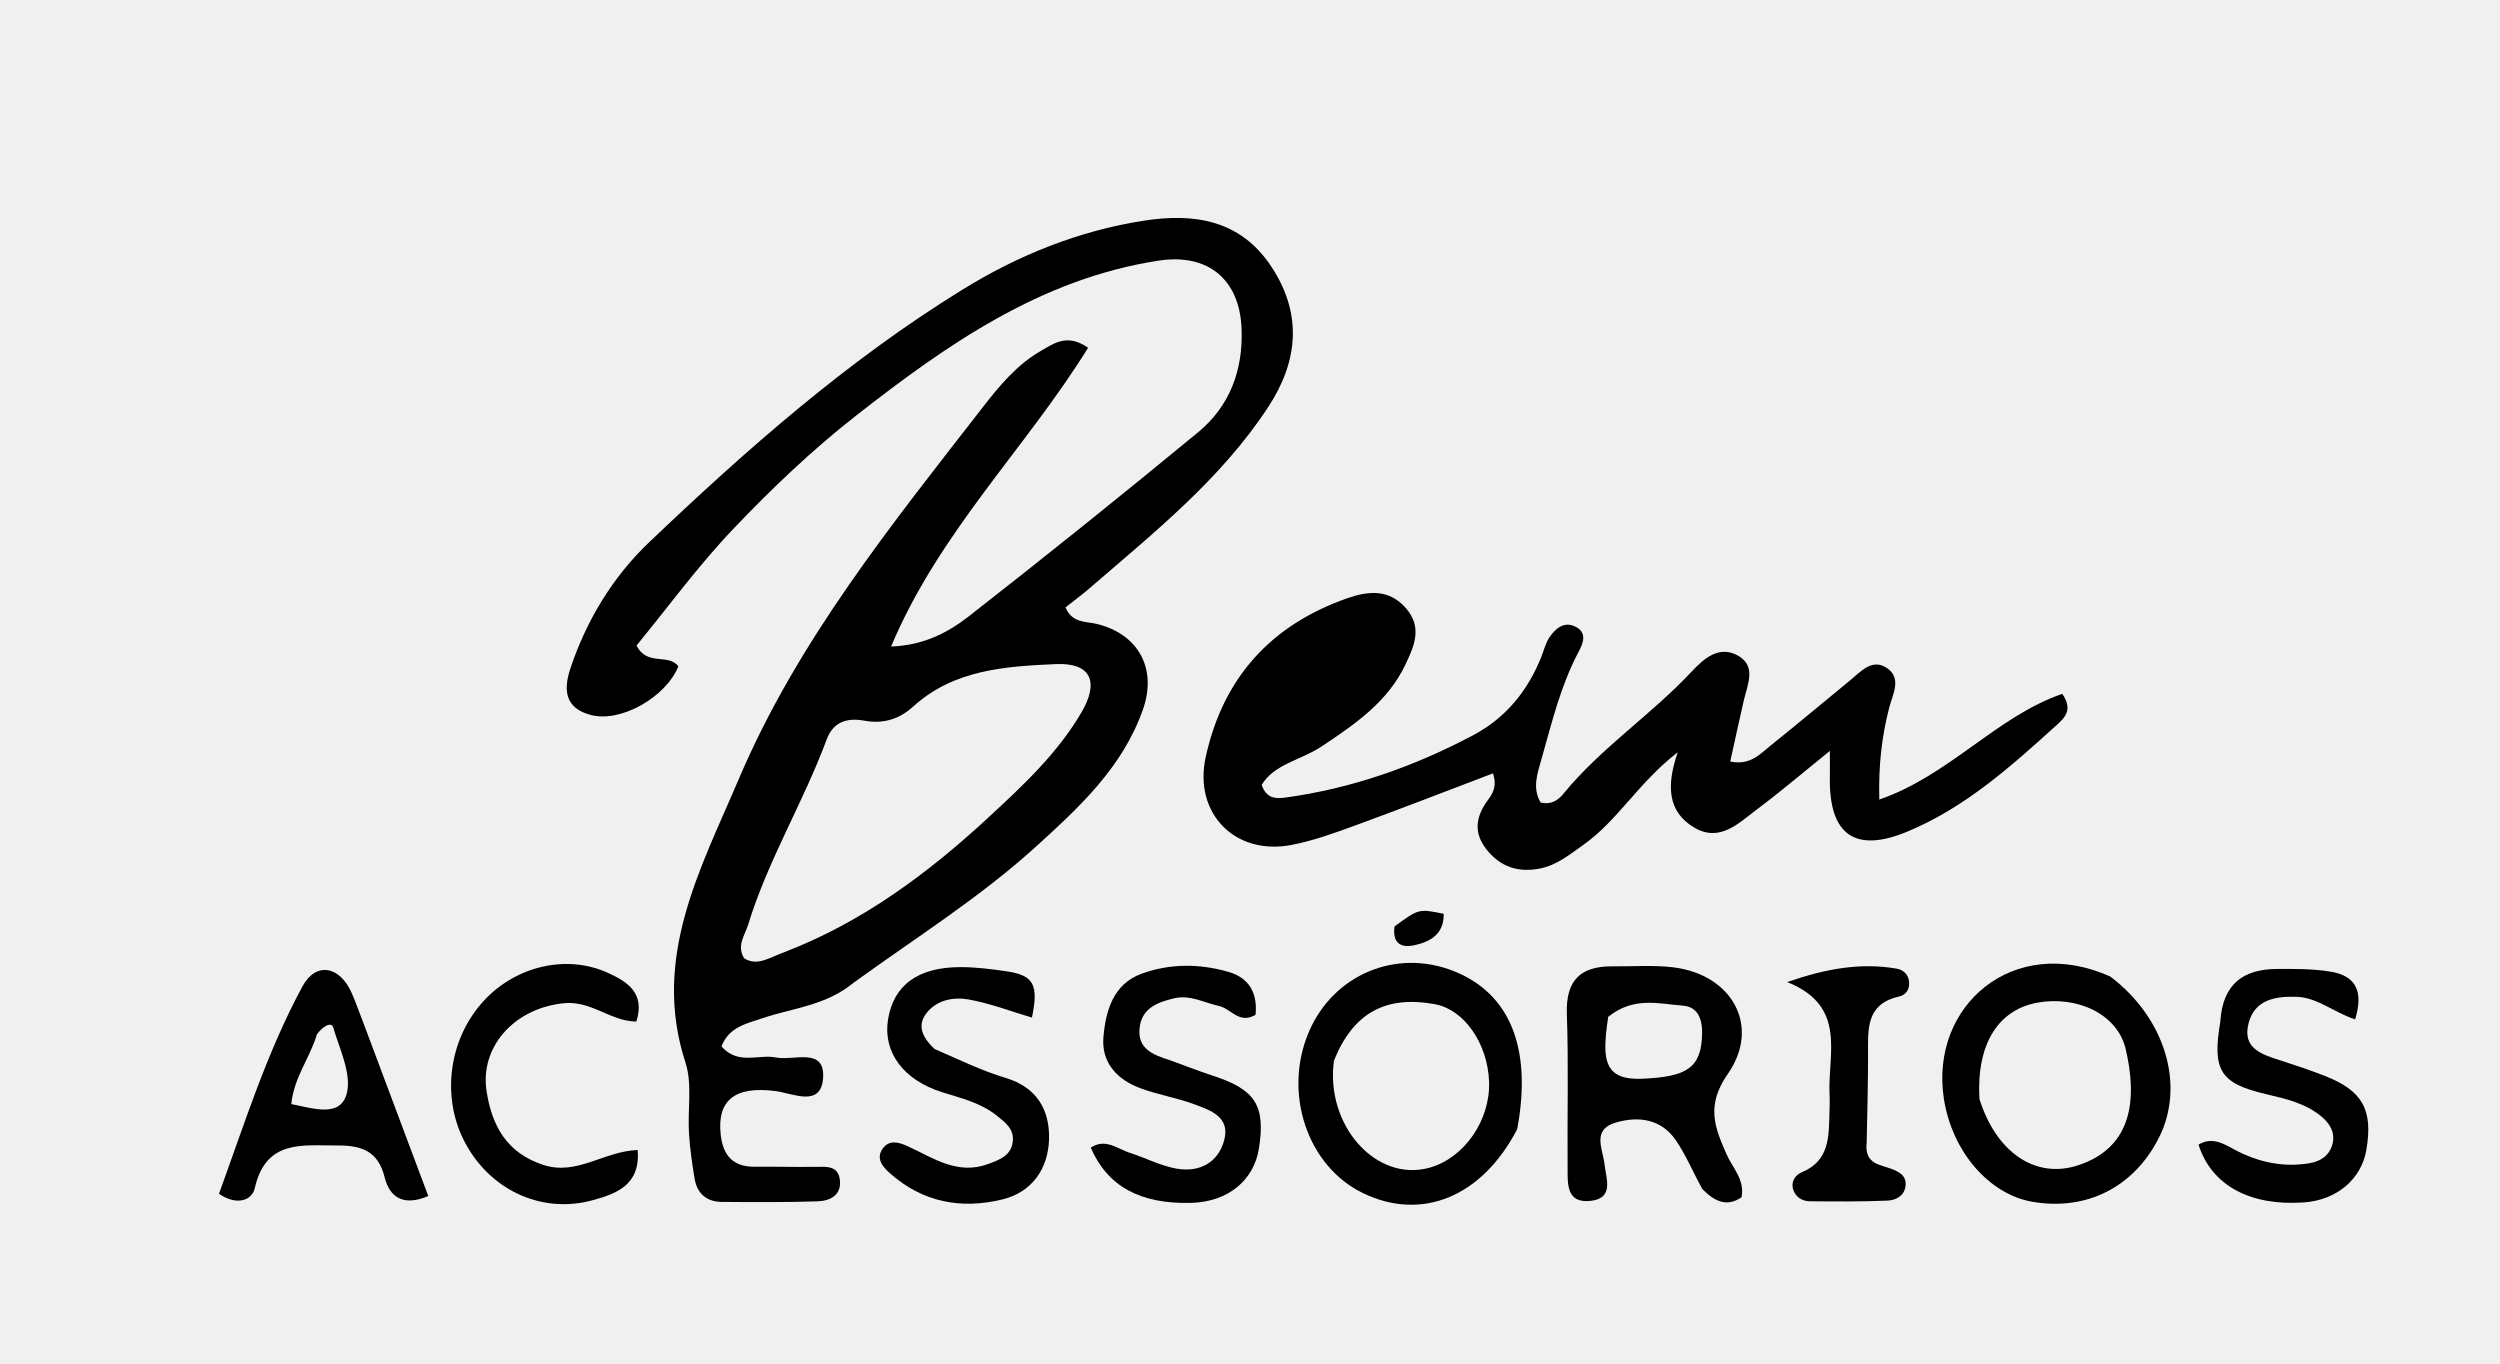
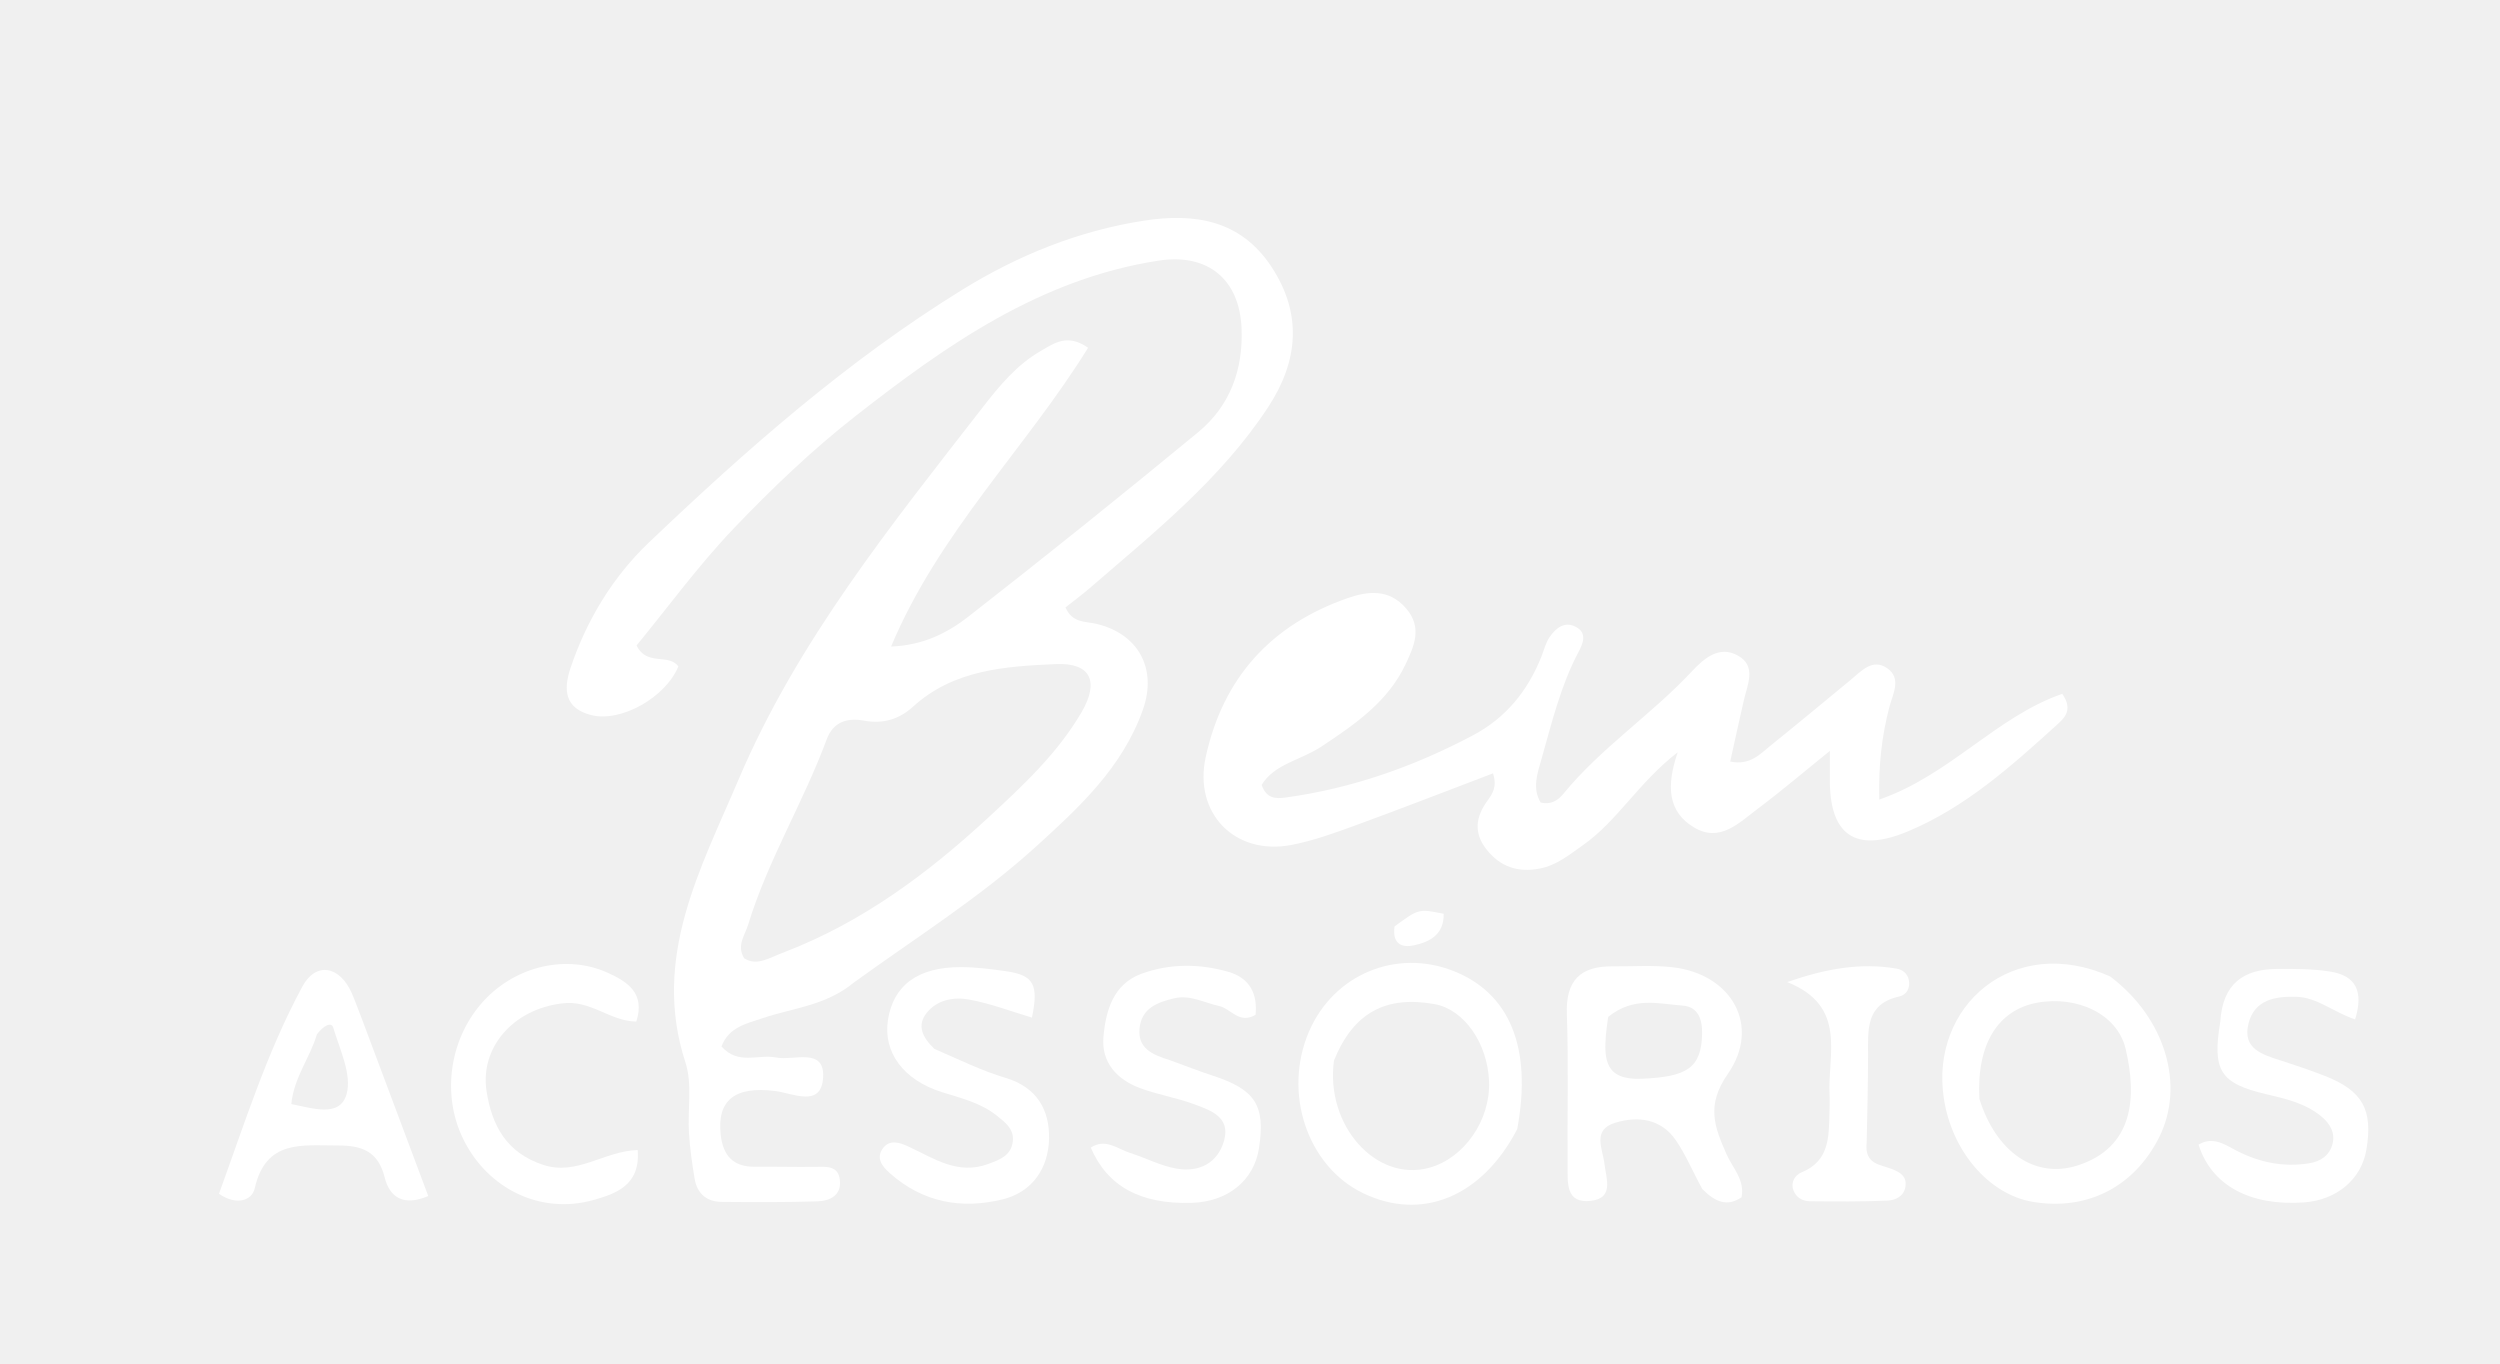
- <svg xmlns="http://www.w3.org/2000/svg" version="1.1" id="Layer_1" x="0px" y="0px" width="100%" viewBox="0 0 352 192" enable-background="new 0 0 352 192" xml:space="preserve">
-   <path fill="#000000" opacity="1" stroke="none" d=" M120.216,138.343   C116.307,141.588 111.664,141.918 107.434,143.34   C105.148,144.109 102.609,144.603 101.588,147.341   C103.938,150.009 106.802,148.393 109.262,148.895   C111.72,149.396 116.14,147.395 115.896,151.705   C115.651,156.019 111.644,153.923 109.104,153.609   C103.467,152.91 100.944,154.916 101.474,159.757   C101.799,162.716 103.22,164.31 106.303,164.279   C109.124,164.249 111.946,164.329 114.767,164.295   C116.301,164.276 118.006,164.065 118.251,166.122   C118.512,168.308 116.854,169.092 115.095,169.149   C110.604,169.293 106.106,169.264 101.611,169.228   C99.501,169.211 98.155,168.053 97.805,165.974   C97.446,163.845 97.143,161.696 97.008,159.544   C96.799,156.221 97.503,152.643 96.511,149.601   C91.703,134.855 98.663,122.299 104.004,109.727   C112.266,90.279 125.524,73.888 138.377,57.336   C140.725,54.313 143.186,51.333 146.58,49.391   C148.405,48.347 150.266,46.915 153.204,48.965   C144.476,63.073 132.218,74.934 125.466,91.031   C129.991,90.867 133.431,89.1 136.365,86.81   C147.254,78.313 158.025,69.658 168.683,60.872   C173.185,57.161 175.06,52.056 174.81,46.202   C174.515,39.282 170.023,35.636 163.133,36.696   C146.518,39.251 133.29,48.549 120.534,58.519   C114.39,63.321 108.68,68.772 103.291,74.423   C98.327,79.626 94.056,85.489 89.628,90.882   C91.074,93.848 94.117,91.946 95.513,93.827   C93.729,98.187 87.435,101.743 83.26,100.688   C79.518,99.742 79.296,97.147 80.326,94.066   C82.588,87.302 86.327,81.186 91.339,76.41   C105.059,63.333 119.291,50.784 135.519,40.778   C143.388,35.927 151.828,32.513 161.015,31.077   C168.25,29.946 174.733,30.999 179.067,37.631   C183.378,44.23 182.792,50.852 178.583,57.281   C171.916,67.465 162.505,74.962 153.445,82.797   C152.336,83.756 151.15,84.625 150.021,85.519   C150.971,87.751 152.843,87.474 154.369,87.836   C160.25,89.23 162.971,94.112 160.922,99.918   C158.042,108.077 151.898,113.738 145.721,119.331   C137.918,126.395 129.01,131.988 120.216,138.343  M110.597,134   C121.472,129.794 130.638,122.981 139.108,115.154   C143.99,110.643 148.887,106.099 152.284,100.28   C154.817,95.942 153.563,93.285 148.659,93.504   C141.547,93.822 134.291,94.278 128.568,99.489   C126.575,101.305 124.305,101.954 121.666,101.468   C119.273,101.027 117.312,101.643 116.406,104.089   C113.122,112.957 108.128,121.098 105.344,130.179   C104.874,131.713 103.685,133.142 104.774,134.921   C106.63,136.092 108.239,134.858 110.597,134  z" />
-   <path fill="#000000" opacity="1" stroke="none" d=" M186.013,105.144   C183.02,107.095 179.442,107.559 177.641,110.516   C178.307,112.429 179.587,112.487 180.987,112.296   C190.329,111.019 199.065,107.942 207.378,103.542   C212.021,101.084 215.075,97.31 217.004,92.518   C217.377,91.592 217.605,90.57 218.148,89.76   C219.021,88.459 220.281,87.393 221.918,88.283   C223.49,89.137 222.899,90.586 222.264,91.781   C219.737,96.537 218.502,101.736 217.047,106.856   C216.472,108.88 215.707,110.961 216.926,113   C218.369,113.343 219.364,112.696 220.106,111.789   C225.413,105.295 232.484,100.66 238.176,94.569   C239.902,92.722 242.046,90.823 244.696,92.306   C247.346,93.789 246.048,96.371 245.532,98.604   C244.875,101.45 244.262,104.307 243.615,107.226   C246.421,107.799 247.801,106.183 249.303,104.975   C253.065,101.949 256.773,98.855 260.502,95.789   C262.032,94.531 263.625,92.637 265.713,94.082   C267.794,95.522 266.492,97.738 266.008,99.606   C264.968,103.621 264.481,107.674 264.604,112.577   C274.481,109.17 281.103,100.892 290.365,97.694   C291.923,99.93 290.685,101.083 289.629,102.04   C283.211,107.858 276.767,113.659 268.619,117.066   C261.224,120.159 257.518,117.592 257.643,109.467   C257.658,108.499 257.645,107.531 257.645,105.726   C253.868,108.774 250.738,111.447 247.449,113.906   C244.84,115.857 242.176,118.674 238.535,116.512   C234.857,114.327 234.576,110.722 236.221,105.92   C230.671,110.22 227.727,115.6 222.875,119   C220.962,120.341 219.191,121.83 216.798,122.293   C213.718,122.889 211.208,122.044 209.276,119.567   C207.462,117.24 207.778,115.006 209.452,112.711   C210.105,111.816 210.841,110.787 210.21,108.891   C203.77,111.337 197.359,113.836 190.898,116.196   C187.937,117.278 184.931,118.373 181.85,118.966   C173.889,120.5 168.043,114.525 169.758,106.621   C172.183,95.45 178.954,87.989 189.713,84.226   C192.622,83.209 195.582,82.891 197.975,85.656   C200.306,88.35 199.113,90.971 197.892,93.553   C195.434,98.749 190.916,101.901 186.013,105.144  z" />
-   <path fill="#000000" opacity="1" stroke="none" d=" M239.688,167.42   C238.305,164.906 237.348,162.559 235.941,160.523   C233.869,157.525 230.66,157.113 227.457,158.071   C224.109,159.073 225.667,161.738 225.918,163.934   C226.15,165.96 227.284,168.702 223.987,169.08   C220.423,169.489 220.738,166.517 220.719,164.231   C220.659,157.072 220.863,149.905 220.613,142.753   C220.447,137.993 222.567,136.016 227.077,136.061   C229.902,136.089 232.757,135.866 235.547,136.194   C243.817,137.165 247.991,144.44 243.272,151.216   C240.176,155.662 241.417,158.683 243.097,162.52   C243.939,164.442 245.692,166.096 245.214,168.571   C243.186,169.961 241.493,169.235 239.688,167.42  M226.433,143.179   C226.326,143.998 226.187,144.814 226.118,145.636   C225.811,149.302 226.097,152.106 231.155,151.889   C237.49,151.617 239.537,150.41 239.656,145.604   C239.707,143.531 239.104,141.749 236.91,141.588   C233.536,141.34 230.016,140.277 226.433,143.179  z" />
-   <path fill="#000000" opacity="1" stroke="none" d=" M297.12,137.491   C304.931,143.39 307.677,152.872 303.981,160.183   C300.468,167.132 293.84,170.504 286.215,169.221   C280.083,168.189 274.832,162.15 273.693,154.665   C271.704,141.605 283.508,131.387 297.12,137.491  M278.702,154.73   C281.06,162.25 286.563,166.017 292.534,164.093   C300.45,161.543 300.883,154.449 299.29,147.685   C298.133,142.77 292.446,140.149 286.831,141.182   C281.378,142.185 278.268,146.954 278.702,154.73  z" />
-   <path fill="#000000" opacity="1" stroke="none" d=" M213.625,158.979   C208.656,168.551 200.182,171.964 191.957,168.017   C184.065,164.231 180.589,153.868 184.313,145.233   C187.769,137.218 196.555,133.534 204.634,136.711   C212.553,139.825 215.76,147.488 213.625,158.979  M187.822,149.329   C186.583,158.439 193.735,166.484 201.241,164.422   C206.148,163.073 209.85,157.752 209.662,152.317   C209.474,146.888 206.139,142.128 202,141.383   C195.172,140.152 190.56,142.535 187.822,149.329  z" />
-   <path fill="#000000" opacity="1" stroke="none" d=" M51.133,143.938   C54.272,152.287 57.26,160.275 60.3,168.401   C56.706,169.931 54.839,168.492 54.16,165.77   C53.239,162.083 50.933,161.269 47.546,161.284   C42.558,161.305 37.435,160.395 35.865,167.325   C35.473,169.051 33.271,169.783 30.833,168.081   C34.407,158.29 37.544,148.201 42.576,138.901   C44.498,135.347 47.865,136.006 49.546,139.869   C50.074,141.083 50.507,142.34 51.133,143.938  M44.616,145.637   C43.678,148.896 41.379,151.68 41.016,155.452   C44.027,156.037 47.818,157.373 48.785,154.099   C49.593,151.364 47.847,147.789 46.918,144.68   C46.664,143.831 45.524,144.417 44.616,145.637  z" />
-   <path fill="#000000" opacity="1" stroke="none" d=" M131.572,147.692   C135.091,149.212 138.25,150.773 141.579,151.764   C146.023,153.087 147.808,156.322 147.706,160.376   C147.604,164.476 145.372,167.838 141.161,168.872   C135.36,170.297 129.915,169.3 125.295,165.187   C124.232,164.241 123.321,163.113 124.266,161.748   C125.194,160.408 126.59,160.823 127.871,161.416   C131.449,163.071 134.836,165.493 139.163,163.881   C140.79,163.275 142.36,162.707 142.6,160.73   C142.811,158.987 141.556,158.047 140.369,157.096   C138.092,155.272 135.338,154.626 132.632,153.776   C127.164,152.057 124.315,148.121 125.028,143.583   C125.791,138.726 129.24,136.161 135.277,136.17   C137.431,136.173 139.598,136.449 141.736,136.762   C145.541,137.32 146.271,138.651 145.295,143.276   C142.331,142.397 139.425,141.273 136.414,140.731   C134.312,140.353 131.964,140.75 130.482,142.606   C129.079,144.363 129.842,146.046 131.572,147.692  z" />
-   <path fill="#000000" opacity="1" stroke="none" d=" M164.736,149.278   C166.973,150.091 168.831,150.826 170.729,151.443   C176.75,153.4 178.2,155.639 177.265,161.668   C176.555,166.244 172.846,169.232 167.707,169.366   C160.541,169.554 155.939,167.042 153.579,161.586   C155.65,160.211 157.342,161.772 159.122,162.336   C161.334,163.038 163.455,164.173 165.712,164.552   C168.828,165.075 171.463,163.773 172.35,160.603   C173.283,157.267 170.448,156.334 168.139,155.476   C165.653,154.552 162.981,154.128 160.497,153.198   C157.271,151.99 155.061,149.594 155.362,146.036   C155.675,142.341 156.741,138.564 160.705,137.11   C164.685,135.65 168.917,135.657 173.007,136.853   C175.952,137.714 177.076,139.913 176.783,142.887   C174.469,144.245 173.311,142.01 171.661,141.65   C169.567,141.194 167.561,140.03 165.338,140.558   C163.014,141.11 160.726,141.923 160.448,144.798   C160.179,147.581 162.178,148.495 164.736,149.278  z" />
-   <path fill="#000000" opacity="1" stroke="none" d=" M312.62,143.832   C312.957,138.428 315.98,136.455 320.602,136.428   C323.091,136.414 325.616,136.406 328.062,136.792   C331.797,137.382 332.789,139.652 331.6,143.533   C328.493,142.48 326.268,140.449 323.382,140.353   C320.38,140.253 317.457,140.734 316.596,144.085   C315.672,147.681 318.566,148.496 321.182,149.337   C323.236,149.997 325.286,150.688 327.296,151.471   C332.655,153.559 334.147,156.248 333.183,161.907   C332.476,166.055 328.987,168.982 324.37,169.302   C316.802,169.827 311.368,166.907 309.555,161.166   C311.618,159.919 313.324,161.21 314.986,162.056   C318.205,163.694 321.545,164.367 325.119,163.793   C326.721,163.536 327.967,162.717 328.401,161.124   C328.843,159.502 328.053,158.184 326.835,157.183   C324.583,155.33 321.849,154.712 319.067,154.058   C312.572,152.531 311.468,150.726 312.62,143.832  z" />
-   <path fill="#000000" opacity="1" stroke="none" d=" M79.081,141.287   C72.183,142.134 67.577,147.558 68.504,153.606   C69.246,158.447 71.291,162.319 76.511,164.023   C81.247,165.569 85.055,162.073 89.786,161.921   C90.198,166.896 86.686,168.088 83.528,168.969   C76.092,171.044 68.639,167.376 65.212,160.357   C62.113,154.008 63.329,146.038 68.192,140.832   C72.704,136.002 79.8,134.348 85.566,136.966   C88.322,138.217 90.885,139.82 89.593,143.836   C85.881,143.807 83.117,140.706 79.081,141.287  z" />
-   <path fill="#000000" opacity="1" stroke="none" d=" M262.828,160.876   C262.483,163.945 264.744,163.964 266.336,164.585   C267.528,165.049 268.488,165.601 268.291,167.038   C268.097,168.446 266.874,168.997 265.765,169.045   C262.12,169.202 258.465,169.172 254.814,169.137   C253.767,169.127 252.849,168.572 252.497,167.541   C252.116,166.425 252.742,165.446 253.671,165.065   C257.603,163.452 257.495,160.045 257.588,156.694   C257.611,155.863 257.647,155.029 257.603,154.201   C257.295,148.459 260.167,141.672 251.634,138.274   C257.117,136.374 261.968,135.517 267.034,136.381   C267.858,136.522 268.573,137.053 268.761,137.97   C268.998,139.124 268.441,140.081 267.413,140.307   C262.668,141.352 263.025,144.985 263.022,148.525   C263.019,152.514 262.923,156.502 262.828,160.876  z" />
-   <path fill="#000000" opacity="1" stroke="none" d=" M196.352,130.443   C199.754,127.944 199.754,127.944 203.27,128.663   C203.327,131.563 201.339,132.637 199.019,133.116   C197.43,133.444 195.997,132.946 196.352,130.443  z" />
+ <svg xmlns="http://www.w3.org/2000/svg" fill="#fff" version="1.1" id="Layer_1" x="0px" y="0px" width="100%" viewBox="0 0 352 192" enable-background="new 0 0 352 192" xml:space="preserve">
+   <path fill="#fff" opacity="1" stroke="none" d=" M120.216,138.343   C116.307,141.588 111.664,141.918 107.434,143.34   C105.148,144.109 102.609,144.603 101.588,147.341   C103.938,150.009 106.802,148.393 109.262,148.895   C111.72,149.396 116.14,147.395 115.896,151.705   C115.651,156.019 111.644,153.923 109.104,153.609   C103.467,152.91 100.944,154.916 101.474,159.757   C101.799,162.716 103.22,164.31 106.303,164.279   C109.124,164.249 111.946,164.329 114.767,164.295   C116.301,164.276 118.006,164.065 118.251,166.122   C118.512,168.308 116.854,169.092 115.095,169.149   C110.604,169.293 106.106,169.264 101.611,169.228   C99.501,169.211 98.155,168.053 97.805,165.974   C97.446,163.845 97.143,161.696 97.008,159.544   C96.799,156.221 97.503,152.643 96.511,149.601   C91.703,134.855 98.663,122.299 104.004,109.727   C112.266,90.279 125.524,73.888 138.377,57.336   C140.725,54.313 143.186,51.333 146.58,49.391   C148.405,48.347 150.266,46.915 153.204,48.965   C144.476,63.073 132.218,74.934 125.466,91.031   C129.991,90.867 133.431,89.1 136.365,86.81   C147.254,78.313 158.025,69.658 168.683,60.872   C173.185,57.161 175.06,52.056 174.81,46.202   C174.515,39.282 170.023,35.636 163.133,36.696   C146.518,39.251 133.29,48.549 120.534,58.519   C114.39,63.321 108.68,68.772 103.291,74.423   C98.327,79.626 94.056,85.489 89.628,90.882   C91.074,93.848 94.117,91.946 95.513,93.827   C93.729,98.187 87.435,101.743 83.26,100.688   C79.518,99.742 79.296,97.147 80.326,94.066   C82.588,87.302 86.327,81.186 91.339,76.41   C105.059,63.333 119.291,50.784 135.519,40.778   C143.388,35.927 151.828,32.513 161.015,31.077   C168.25,29.946 174.733,30.999 179.067,37.631   C183.378,44.23 182.792,50.852 178.583,57.281   C171.916,67.465 162.505,74.962 153.445,82.797   C152.336,83.756 151.15,84.625 150.021,85.519   C150.971,87.751 152.843,87.474 154.369,87.836   C160.25,89.23 162.971,94.112 160.922,99.918   C158.042,108.077 151.898,113.738 145.721,119.331   C137.918,126.395 129.01,131.988 120.216,138.343  M110.597,134   C121.472,129.794 130.638,122.981 139.108,115.154   C143.99,110.643 148.887,106.099 152.284,100.28   C154.817,95.942 153.563,93.285 148.659,93.504   C141.547,93.822 134.291,94.278 128.568,99.489   C126.575,101.305 124.305,101.954 121.666,101.468   C119.273,101.027 117.312,101.643 116.406,104.089   C113.122,112.957 108.128,121.098 105.344,130.179   C104.874,131.713 103.685,133.142 104.774,134.921   C106.63,136.092 108.239,134.858 110.597,134  z" />
+   <path fill="#fff" opacity="1" stroke="none" d=" M186.013,105.144   C183.02,107.095 179.442,107.559 177.641,110.516   C178.307,112.429 179.587,112.487 180.987,112.296   C190.329,111.019 199.065,107.942 207.378,103.542   C212.021,101.084 215.075,97.31 217.004,92.518   C217.377,91.592 217.605,90.57 218.148,89.76   C219.021,88.459 220.281,87.393 221.918,88.283   C223.49,89.137 222.899,90.586 222.264,91.781   C219.737,96.537 218.502,101.736 217.047,106.856   C216.472,108.88 215.707,110.961 216.926,113   C218.369,113.343 219.364,112.696 220.106,111.789   C225.413,105.295 232.484,100.66 238.176,94.569   C239.902,92.722 242.046,90.823 244.696,92.306   C247.346,93.789 246.048,96.371 245.532,98.604   C244.875,101.45 244.262,104.307 243.615,107.226   C246.421,107.799 247.801,106.183 249.303,104.975   C253.065,101.949 256.773,98.855 260.502,95.789   C262.032,94.531 263.625,92.637 265.713,94.082   C267.794,95.522 266.492,97.738 266.008,99.606   C264.968,103.621 264.481,107.674 264.604,112.577   C274.481,109.17 281.103,100.892 290.365,97.694   C291.923,99.93 290.685,101.083 289.629,102.04   C283.211,107.858 276.767,113.659 268.619,117.066   C261.224,120.159 257.518,117.592 257.643,109.467   C257.658,108.499 257.645,107.531 257.645,105.726   C253.868,108.774 250.738,111.447 247.449,113.906   C244.84,115.857 242.176,118.674 238.535,116.512   C234.857,114.327 234.576,110.722 236.221,105.92   C230.671,110.22 227.727,115.6 222.875,119   C220.962,120.341 219.191,121.83 216.798,122.293   C213.718,122.889 211.208,122.044 209.276,119.567   C207.462,117.24 207.778,115.006 209.452,112.711   C210.105,111.816 210.841,110.787 210.21,108.891   C203.77,111.337 197.359,113.836 190.898,116.196   C187.937,117.278 184.931,118.373 181.85,118.966   C173.889,120.5 168.043,114.525 169.758,106.621   C172.183,95.45 178.954,87.989 189.713,84.226   C192.622,83.209 195.582,82.891 197.975,85.656   C200.306,88.35 199.113,90.971 197.892,93.553   C195.434,98.749 190.916,101.901 186.013,105.144  z" />
+   <path fill="#fff" opacity="1" stroke="none" d=" M239.688,167.42   C238.305,164.906 237.348,162.559 235.941,160.523   C233.869,157.525 230.66,157.113 227.457,158.071   C224.109,159.073 225.667,161.738 225.918,163.934   C226.15,165.96 227.284,168.702 223.987,169.08   C220.423,169.489 220.738,166.517 220.719,164.231   C220.659,157.072 220.863,149.905 220.613,142.753   C220.447,137.993 222.567,136.016 227.077,136.061   C229.902,136.089 232.757,135.866 235.547,136.194   C243.817,137.165 247.991,144.44 243.272,151.216   C240.176,155.662 241.417,158.683 243.097,162.52   C243.939,164.442 245.692,166.096 245.214,168.571   C243.186,169.961 241.493,169.235 239.688,167.42  M226.433,143.179   C226.326,143.998 226.187,144.814 226.118,145.636   C225.811,149.302 226.097,152.106 231.155,151.889   C237.49,151.617 239.537,150.41 239.656,145.604   C239.707,143.531 239.104,141.749 236.91,141.588   C233.536,141.34 230.016,140.277 226.433,143.179  z" />
+   <path fill="#fff" opacity="1" stroke="none" d=" M297.12,137.491   C304.931,143.39 307.677,152.872 303.981,160.183   C300.468,167.132 293.84,170.504 286.215,169.221   C280.083,168.189 274.832,162.15 273.693,154.665   C271.704,141.605 283.508,131.387 297.12,137.491  M278.702,154.73   C281.06,162.25 286.563,166.017 292.534,164.093   C300.45,161.543 300.883,154.449 299.29,147.685   C298.133,142.77 292.446,140.149 286.831,141.182   C281.378,142.185 278.268,146.954 278.702,154.73  z" />
+   <path fill="#fff" opacity="1" stroke="none" d=" M213.625,158.979   C208.656,168.551 200.182,171.964 191.957,168.017   C184.065,164.231 180.589,153.868 184.313,145.233   C187.769,137.218 196.555,133.534 204.634,136.711   C212.553,139.825 215.76,147.488 213.625,158.979  M187.822,149.329   C186.583,158.439 193.735,166.484 201.241,164.422   C206.148,163.073 209.85,157.752 209.662,152.317   C209.474,146.888 206.139,142.128 202,141.383   C195.172,140.152 190.56,142.535 187.822,149.329  z" />
+   <path fill="#fff" opacity="1" stroke="none" d=" M51.133,143.938   C54.272,152.287 57.26,160.275 60.3,168.401   C56.706,169.931 54.839,168.492 54.16,165.77   C53.239,162.083 50.933,161.269 47.546,161.284   C42.558,161.305 37.435,160.395 35.865,167.325   C35.473,169.051 33.271,169.783 30.833,168.081   C34.407,158.29 37.544,148.201 42.576,138.901   C44.498,135.347 47.865,136.006 49.546,139.869   C50.074,141.083 50.507,142.34 51.133,143.938  M44.616,145.637   C43.678,148.896 41.379,151.68 41.016,155.452   C44.027,156.037 47.818,157.373 48.785,154.099   C49.593,151.364 47.847,147.789 46.918,144.68   C46.664,143.831 45.524,144.417 44.616,145.637  z" />
+   <path fill="#fff" opacity="1" stroke="none" d=" M131.572,147.692   C135.091,149.212 138.25,150.773 141.579,151.764   C146.023,153.087 147.808,156.322 147.706,160.376   C147.604,164.476 145.372,167.838 141.161,168.872   C135.36,170.297 129.915,169.3 125.295,165.187   C124.232,164.241 123.321,163.113 124.266,161.748   C125.194,160.408 126.59,160.823 127.871,161.416   C131.449,163.071 134.836,165.493 139.163,163.881   C140.79,163.275 142.36,162.707 142.6,160.73   C142.811,158.987 141.556,158.047 140.369,157.096   C138.092,155.272 135.338,154.626 132.632,153.776   C127.164,152.057 124.315,148.121 125.028,143.583   C125.791,138.726 129.24,136.161 135.277,136.17   C137.431,136.173 139.598,136.449 141.736,136.762   C145.541,137.32 146.271,138.651 145.295,143.276   C142.331,142.397 139.425,141.273 136.414,140.731   C134.312,140.353 131.964,140.75 130.482,142.606   C129.079,144.363 129.842,146.046 131.572,147.692  z" />
+   <path fill="#fff" opacity="1" stroke="none" d=" M164.736,149.278   C166.973,150.091 168.831,150.826 170.729,151.443   C176.75,153.4 178.2,155.639 177.265,161.668   C176.555,166.244 172.846,169.232 167.707,169.366   C160.541,169.554 155.939,167.042 153.579,161.586   C155.65,160.211 157.342,161.772 159.122,162.336   C161.334,163.038 163.455,164.173 165.712,164.552   C168.828,165.075 171.463,163.773 172.35,160.603   C173.283,157.267 170.448,156.334 168.139,155.476   C165.653,154.552 162.981,154.128 160.497,153.198   C157.271,151.99 155.061,149.594 155.362,146.036   C155.675,142.341 156.741,138.564 160.705,137.11   C164.685,135.65 168.917,135.657 173.007,136.853   C175.952,137.714 177.076,139.913 176.783,142.887   C174.469,144.245 173.311,142.01 171.661,141.65   C169.567,141.194 167.561,140.03 165.338,140.558   C163.014,141.11 160.726,141.923 160.448,144.798   C160.179,147.581 162.178,148.495 164.736,149.278  z" />
+   <path fill="#fff" opacity="1" stroke="none" d=" M312.62,143.832   C312.957,138.428 315.98,136.455 320.602,136.428   C323.091,136.414 325.616,136.406 328.062,136.792   C331.797,137.382 332.789,139.652 331.6,143.533   C328.493,142.48 326.268,140.449 323.382,140.353   C320.38,140.253 317.457,140.734 316.596,144.085   C315.672,147.681 318.566,148.496 321.182,149.337   C323.236,149.997 325.286,150.688 327.296,151.471   C332.655,153.559 334.147,156.248 333.183,161.907   C332.476,166.055 328.987,168.982 324.37,169.302   C316.802,169.827 311.368,166.907 309.555,161.166   C311.618,159.919 313.324,161.21 314.986,162.056   C318.205,163.694 321.545,164.367 325.119,163.793   C326.721,163.536 327.967,162.717 328.401,161.124   C328.843,159.502 328.053,158.184 326.835,157.183   C324.583,155.33 321.849,154.712 319.067,154.058   C312.572,152.531 311.468,150.726 312.62,143.832  z" />
+   <path fill="#fff" opacity="1" stroke="none" d=" M79.081,141.287   C72.183,142.134 67.577,147.558 68.504,153.606   C69.246,158.447 71.291,162.319 76.511,164.023   C81.247,165.569 85.055,162.073 89.786,161.921   C90.198,166.896 86.686,168.088 83.528,168.969   C76.092,171.044 68.639,167.376 65.212,160.357   C62.113,154.008 63.329,146.038 68.192,140.832   C72.704,136.002 79.8,134.348 85.566,136.966   C88.322,138.217 90.885,139.82 89.593,143.836   C85.881,143.807 83.117,140.706 79.081,141.287  z" />
+   <path fill="#fff" opacity="1" stroke="none" d=" M262.828,160.876   C262.483,163.945 264.744,163.964 266.336,164.585   C267.528,165.049 268.488,165.601 268.291,167.038   C268.097,168.446 266.874,168.997 265.765,169.045   C262.12,169.202 258.465,169.172 254.814,169.137   C253.767,169.127 252.849,168.572 252.497,167.541   C252.116,166.425 252.742,165.446 253.671,165.065   C257.603,163.452 257.495,160.045 257.588,156.694   C257.611,155.863 257.647,155.029 257.603,154.201   C257.295,148.459 260.167,141.672 251.634,138.274   C257.117,136.374 261.968,135.517 267.034,136.381   C267.858,136.522 268.573,137.053 268.761,137.97   C268.998,139.124 268.441,140.081 267.413,140.307   C262.668,141.352 263.025,144.985 263.022,148.525   C263.019,152.514 262.923,156.502 262.828,160.876  z" />
+   <path fill="#fff" opacity="1" stroke="none" d=" M196.352,130.443   C199.754,127.944 199.754,127.944 203.27,128.663   C203.327,131.563 201.339,132.637 199.019,133.116   C197.43,133.444 195.997,132.946 196.352,130.443  z" />
</svg>
